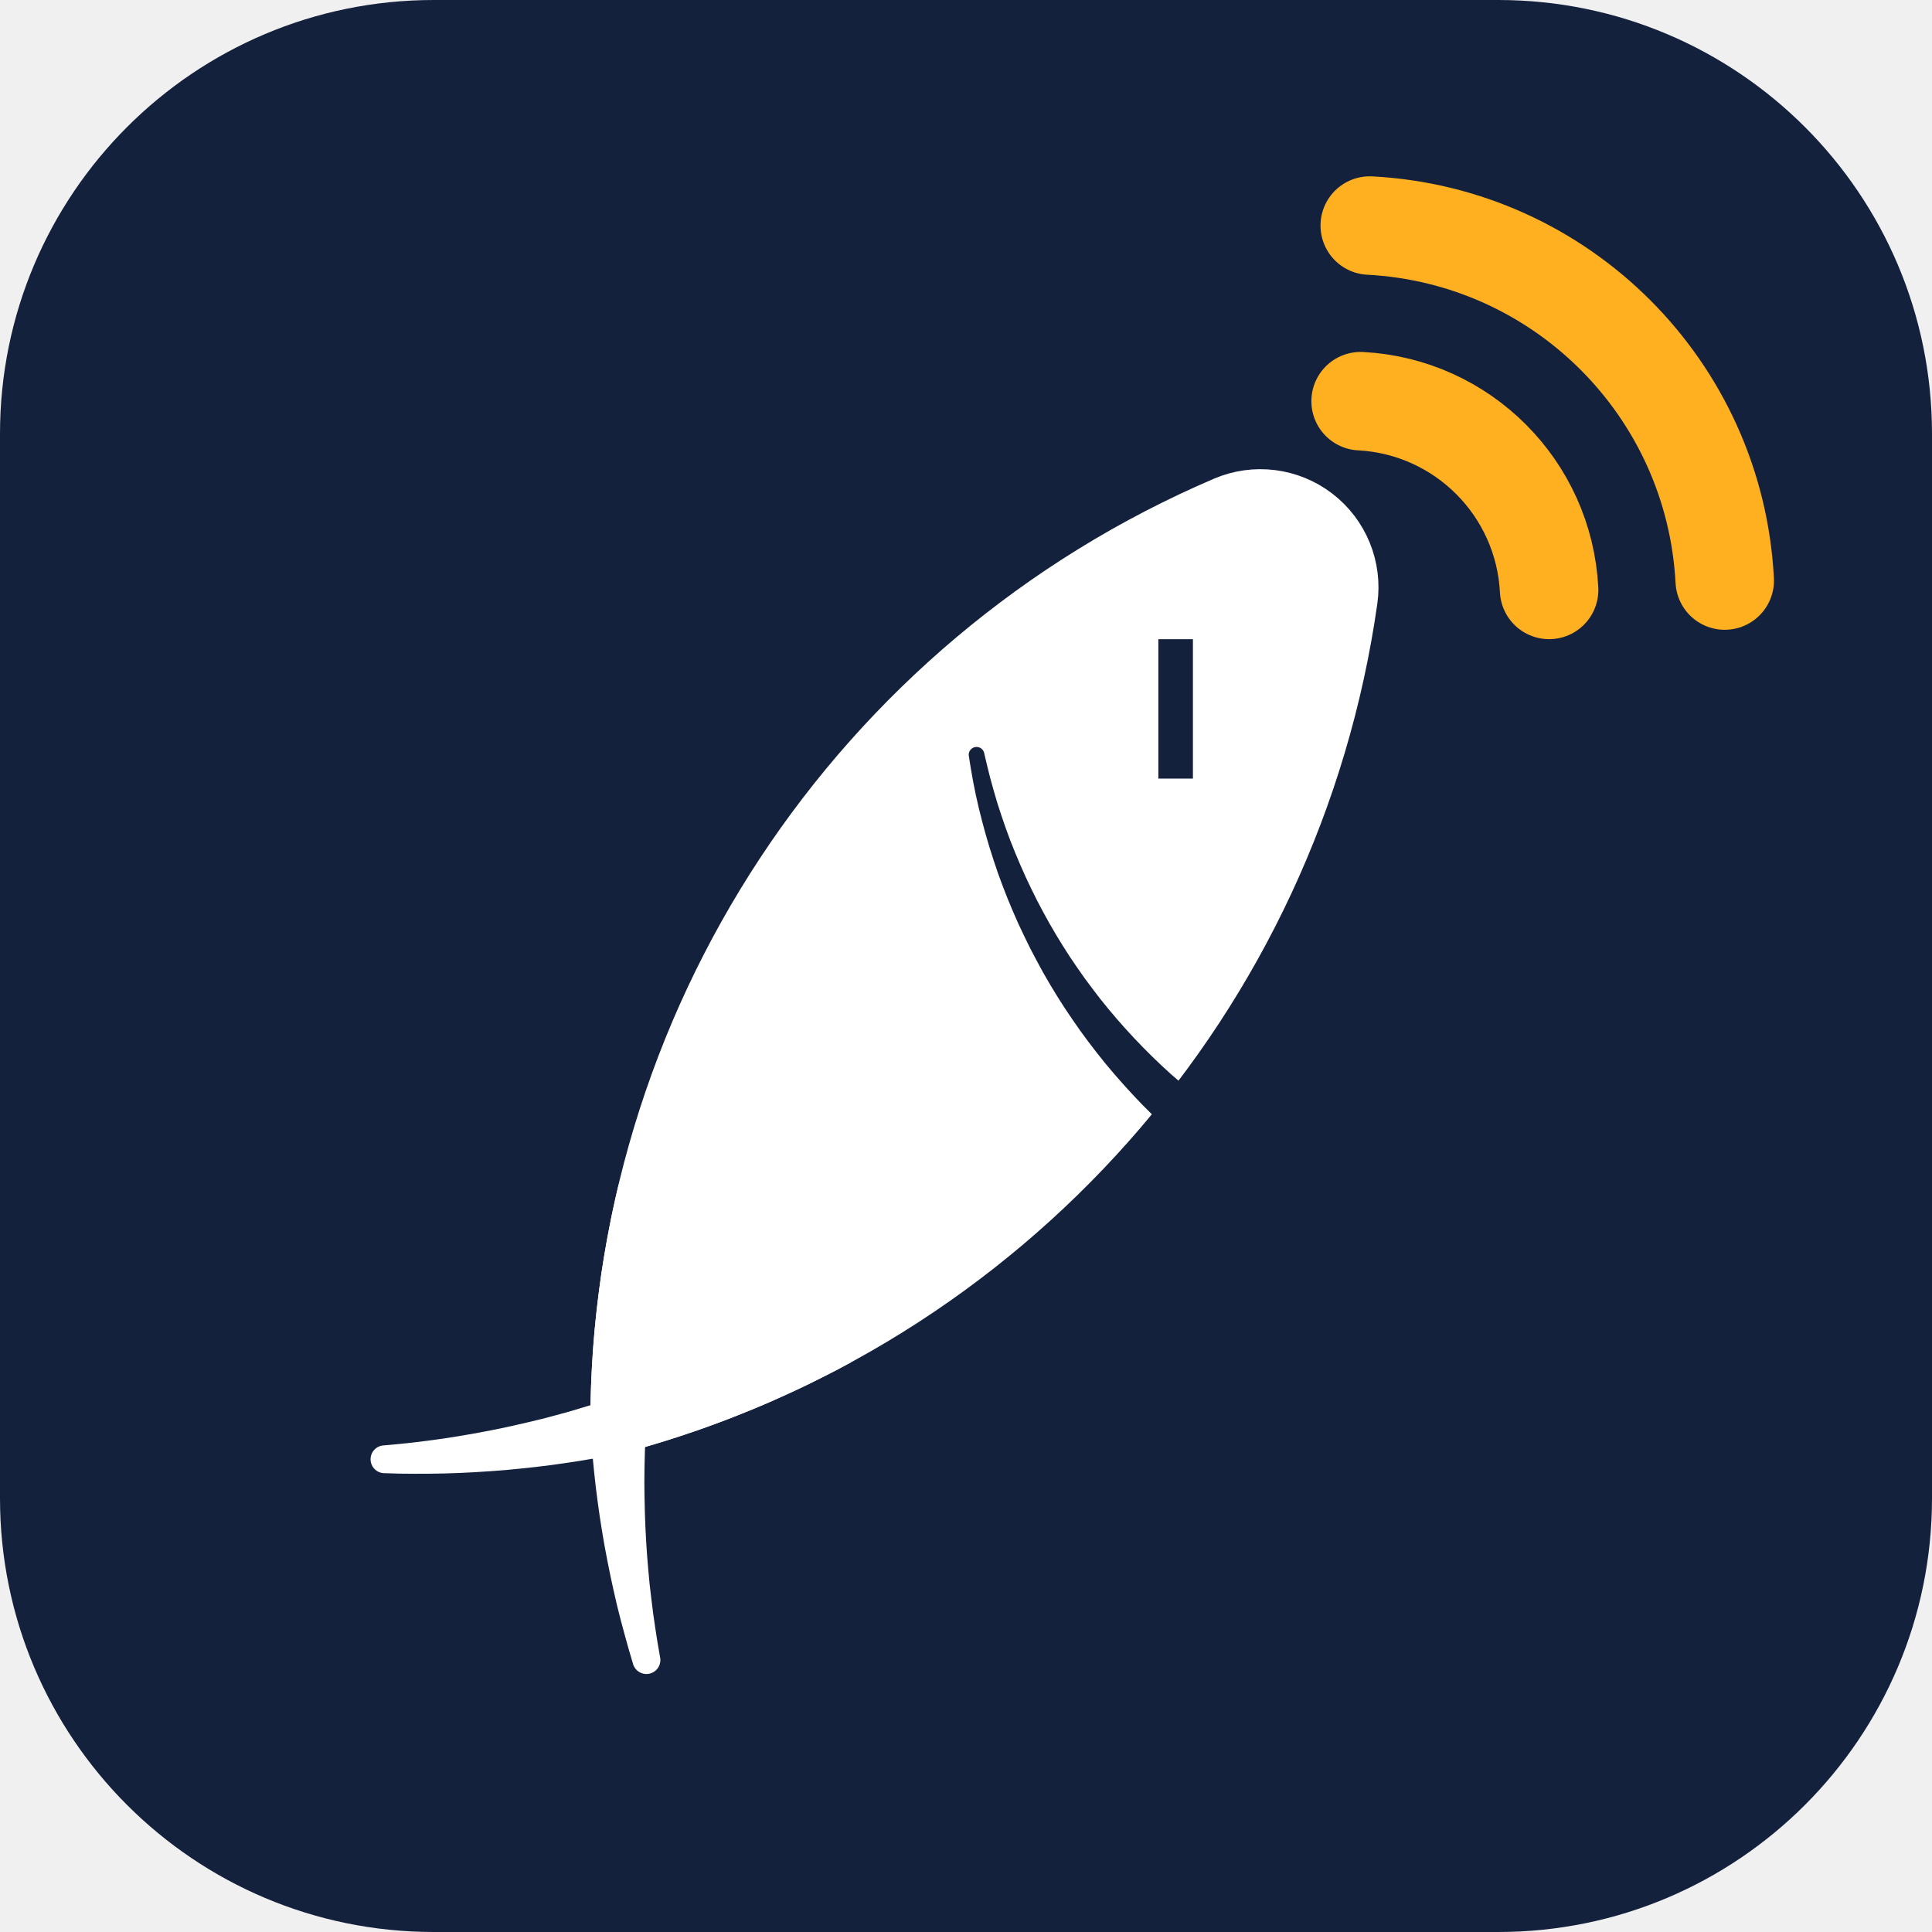
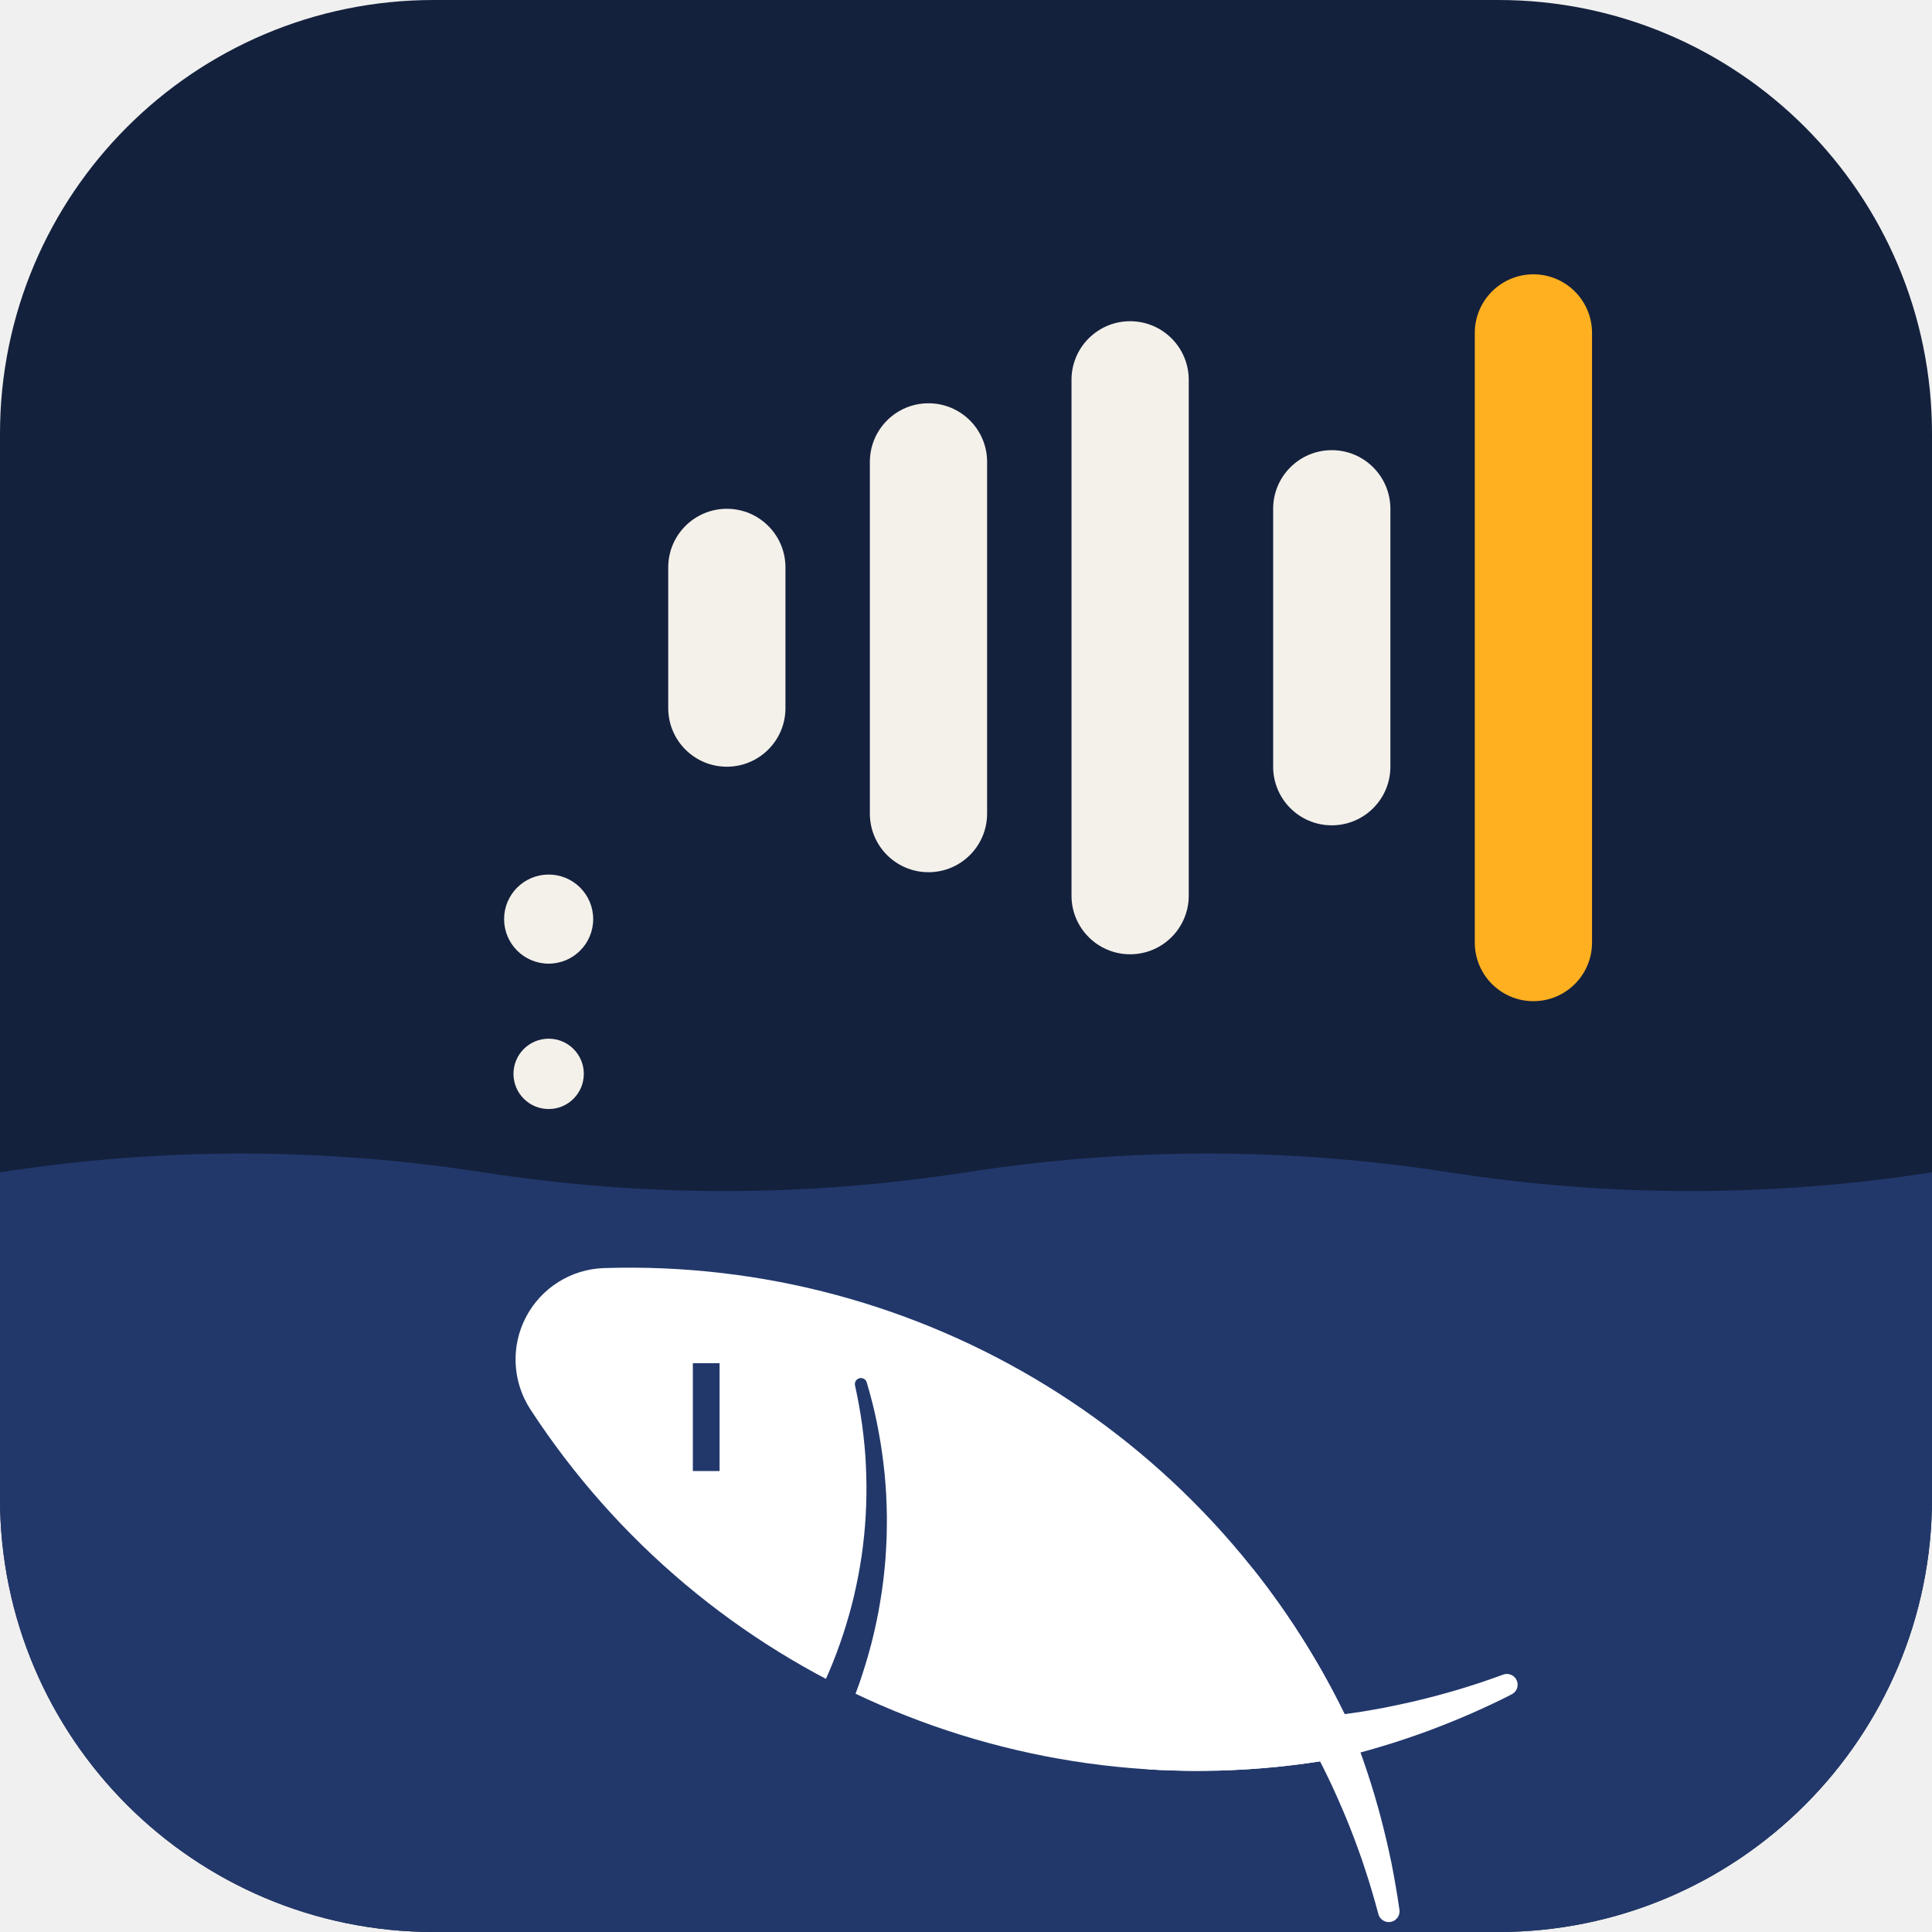
- <svg xmlns="http://www.w3.org/2000/svg" viewBox="100 100 824 824" role="img" aria-label="Archerfish logo: the Yan Yu Xian fish, with sound waves leaving its mouth">
+ <svg xmlns="http://www.w3.org/2000/svg" viewBox="100 100 824 824" role="img" aria-label="Archerfish logo: an archerfish whose jet of water becomes a voice waveform">
+   <defs>
+     <clipPath id="tile-archerfish-bars-cursor">
+       <rect x="100" y="100" width="824" height="824" rx="185" />
+     </clipPath>
+   </defs>
  <rect x="100" y="100" width="824" height="824" rx="185" fill="#14213D" />
-   <g transform="translate(160.0 250.0) scale(6.2)">
-     <g transform="matrix(4.388 -4.388 4.388 4.388 32.849 73.870)">
-       <path fill="#FFFFFF" stroke="#FFFFFF" stroke-linejoin="round" d="M0.000 0.000 A11.090 11.090 0 0 1 11.977 -2.465 A1.000 1.000 0 0 1 12.206 -0.738 A11.090 11.090 0 0 1 -0.000 0.000Z" stroke-width="0.618" />
-       <path fill="#FFFFFF" d="M1.893 -1.886 L1.750 -1.797 L1.608 -1.706 L1.468 -1.612 L1.329 -1.517 L1.191 -1.419 L1.055 -1.320 L0.921 -1.218 L0.788 -1.115 L0.656 -1.009 L0.526 -0.902 L0.398 -0.793 L0.271 -0.681 L0.146 -0.568 L0.023 -0.453 L-0.099 -0.337 L-0.219 -0.218 L-0.330 -0.091 L-0.439 0.037 L-0.546 0.167 L-0.652 0.299 L-0.755 0.432 L-0.856 0.566 L-0.955 0.702 L-1.052 0.839 L-1.146 0.977 L-1.239 1.117 L-1.329 1.257 L-1.418 1.399 L-1.504 1.543 L-1.587 1.687 L-1.669 1.832 L-1.749 1.979 A0.154 0.154 0 0 0 -1.485 2.140 L-1.485 2.140 L-1.391 2.007 L-1.296 1.877 L-1.199 1.747 L-1.100 1.620 L-1.000 1.493 L-0.897 1.369 L-0.793 1.246 L-0.687 1.125 L-0.579 1.005 L-0.470 0.888 L-0.359 0.772 L-0.247 0.657 L-0.133 0.545 L-0.017 0.434 L0.100 0.325 L0.219 0.218 L0.332 0.106 L0.447 -0.004 L0.564 -0.113 L0.682 -0.220 L0.802 -0.325 L0.923 -0.429 L1.046 -0.530 L1.171 -0.630 L1.296 -0.728 L1.424 -0.824 L1.552 -0.918 L1.682 -1.010 L1.814 -1.100 L1.947 -1.189 L2.081 -1.275 L2.216 -1.360Z" />
-       <path fill="#FFFFFF" d="M2.318 1.329 L2.157 1.280 L1.997 1.228 L1.837 1.175 L1.678 1.119 L1.520 1.060 L1.362 1.000 L1.206 0.937 L1.051 0.871 L0.896 0.804 L0.743 0.734 L0.590 0.662 L0.439 0.587 L0.289 0.511 L0.140 0.432 L-0.008 0.351 L-0.155 0.268 L-0.295 0.174 L-0.434 0.078 L-0.571 -0.019 L-0.707 -0.119 L-0.841 -0.220 L-0.974 -0.324 L-1.104 -0.429 L-1.234 -0.536 L-1.361 -0.645 L-1.487 -0.756 L-1.611 -0.868 L-1.733 -0.982 L-1.853 -1.098 L-1.972 -1.216 L-2.089 -1.335 L-2.203 -1.456 A0.154 0.154 0 0 1 -1.990 -1.679 L-1.990 -1.679 L-1.866 -1.576 L-1.740 -1.474 L-1.613 -1.375 L-1.484 -1.277 L-1.354 -1.182 L-1.222 -1.088 L-1.090 -0.997 L-0.956 -0.907 L-0.821 -0.820 L-0.685 -0.735 L-0.548 -0.651 L-0.409 -0.570 L-0.270 -0.491 L-0.129 -0.415 L0.012 -0.340 L0.154 -0.268 L0.293 -0.189 L0.433 -0.112 L0.574 -0.038 L0.716 0.035 L0.859 0.105 L1.003 0.173 L1.148 0.239 L1.294 0.303 L1.441 0.365 L1.589 0.425 L1.738 0.482 L1.887 0.537 L2.038 0.590 L2.189 0.641 L2.341 0.690 L2.493 0.736Z" />
-       <g stroke-width="0.618" />
+   <g clip-path="url(#tile-archerfish-bars-cursor)">
+     <path fill="#22386B" d="M100 600 Q203 584 306 600 Q409 616 512 600 Q615 584 718 600 Q821 616 924 600 L924 924 L100 924Z" />
+   </g>
+   <g transform="translate(545 772) rotate(-25)">
+     <g transform="translate(240.0 -240.0) scale(-4.8 4.8)">
+       <g transform="matrix(4.388 -4.388 4.388 4.388 32.849 73.870)">
+         <path fill="#FFFFFF" stroke="#FFFFFF" stroke-linejoin="round" d="M0.000 0.000 A11.090 11.090 0 0 1 11.977 -2.465 A1.000 1.000 0 0 1 12.206 -0.738 A11.090 11.090 0 0 1 -0.000 0.000Z" stroke-width="0.618" />
+         <path fill="#FFFFFF" d="M1.893 -1.886 L1.750 -1.797 L1.608 -1.706 L1.468 -1.612 L1.329 -1.517 L1.191 -1.419 L1.055 -1.320 L0.921 -1.218 L0.788 -1.115 L0.656 -1.009 L0.526 -0.902 L0.398 -0.793 L0.271 -0.681 L0.146 -0.568 L0.023 -0.453 L-0.099 -0.337 L-0.219 -0.218 L-0.330 -0.091 L-0.439 0.037 L-0.546 0.167 L-0.652 0.299 L-0.755 0.432 L-0.856 0.566 L-0.955 0.702 L-1.052 0.839 L-1.146 0.977 L-1.239 1.117 L-1.329 1.257 L-1.418 1.399 L-1.504 1.543 L-1.587 1.687 L-1.669 1.832 L-1.749 1.979 A0.154 0.154 0 0 0 -1.485 2.140 L-1.485 2.140 L-1.391 2.007 L-1.296 1.877 L-1.199 1.747 L-1.100 1.620 L-1.000 1.493 L-0.897 1.369 L-0.793 1.246 L-0.687 1.125 L-0.579 1.005 L-0.470 0.888 L-0.359 0.772 L-0.247 0.657 L-0.133 0.545 L-0.017 0.434 L0.100 0.325 L0.219 0.218 L0.332 0.106 L0.447 -0.004 L0.564 -0.113 L0.682 -0.220 L0.802 -0.325 L0.923 -0.429 L1.046 -0.530 L1.171 -0.630 L1.296 -0.728 L1.424 -0.824 L1.552 -0.918 L1.682 -1.010 L1.814 -1.100 L1.947 -1.189 L2.081 -1.275 L2.216 -1.360Z" />
+         <path fill="#FFFFFF" d="M2.318 1.329 L2.157 1.280 L1.997 1.228 L1.837 1.175 L1.678 1.119 L1.520 1.060 L1.362 1.000 L1.206 0.937 L1.051 0.871 L0.896 0.804 L0.743 0.734 L0.590 0.662 L0.439 0.587 L0.289 0.511 L0.140 0.432 L-0.008 0.351 L-0.155 0.268 L-0.295 0.174 L-0.434 0.078 L-0.571 -0.019 L-0.707 -0.119 L-0.841 -0.220 L-0.974 -0.324 L-1.104 -0.429 L-1.234 -0.536 L-1.361 -0.645 L-1.487 -0.756 L-1.611 -0.868 L-1.733 -0.982 L-1.853 -1.098 L-1.972 -1.216 L-2.089 -1.335 L-2.203 -1.456 A0.154 0.154 0 0 1 -1.990 -1.679 L-1.990 -1.679 L-1.866 -1.576 L-1.740 -1.474 L-1.613 -1.375 L-1.484 -1.277 L-1.354 -1.182 L-1.222 -1.088 L-1.090 -0.997 L-0.956 -0.907 L-0.821 -0.820 L-0.685 -0.735 L-0.548 -0.651 L-0.409 -0.570 L-0.270 -0.491 L-0.129 -0.415 L0.012 -0.340 L0.154 -0.268 L0.293 -0.189 L0.433 -0.112 L0.574 -0.038 L0.716 0.035 L0.859 0.105 L1.003 0.173 L1.148 0.239 L1.294 0.303 L1.441 0.365 L1.589 0.425 L1.738 0.482 L1.887 0.537 L2.038 0.590 L2.189 0.641 L2.341 0.690 L2.493 0.736Z" />
+         <g stroke-width="0.618" />
+       </g>
+       <path transform="matrix(4.388 -4.388 4.388 4.388 32.849 73.870)" d="M6.632 2.047 L6.626 1.893 L6.623 1.740 L6.623 1.587 L6.627 1.434 L6.634 1.282 L6.644 1.129 L6.657 0.977 L6.674 0.826 L6.694 0.674 L6.717 0.524 L6.744 0.374 L6.773 0.225 L6.806 0.076 L6.842 -0.071 L6.881 -0.218 L6.924 -0.363 L6.969 -0.508 L7.018 -0.651 L7.069 -0.794 L7.124 -0.935 L7.181 -1.074 L7.242 -1.213 L7.305 -1.350 L7.372 -1.485 L7.441 -1.619 L7.513 -1.751 L7.588 -1.882 L7.665 -2.011 L7.745 -2.138 L7.828 -2.263 L7.914 -2.386 L8.002 -2.507 A0.087 0.087 0 0 1 8.144 -2.409 L8.144 -2.409 L8.067 -2.285 L7.992 -2.160 L7.920 -2.033 L7.850 -1.905 L7.784 -1.775 L7.720 -1.644 L7.659 -1.512 L7.602 -1.379 L7.547 -1.244 L7.495 -1.109 L7.446 -0.972 L7.400 -0.835 L7.357 -0.697 L7.317 -0.558 L7.280 -0.418 L7.246 -0.277 L7.215 -0.136 L7.188 0.005 L7.163 0.147 L7.142 0.290 L7.123 0.432 L7.108 0.575 L7.096 0.718 L7.087 0.862 L7.081 1.005 L7.078 1.149 L7.078 1.292 L7.081 1.435 L7.087 1.578 L7.097 1.720 L7.109 1.863 L7.125 2.005Z" fill="#22386B" />
    </g>
-     <path transform="matrix(4.388 -4.388 4.388 4.388 32.849 73.870)" d="M6.632 2.047 L6.626 1.893 L6.623 1.740 L6.623 1.587 L6.627 1.434 L6.634 1.282 L6.644 1.129 L6.657 0.977 L6.674 0.826 L6.694 0.674 L6.717 0.524 L6.744 0.374 L6.773 0.225 L6.806 0.076 L6.842 -0.071 L6.881 -0.218 L6.924 -0.363 L6.969 -0.508 L7.018 -0.651 L7.069 -0.794 L7.124 -0.935 L7.181 -1.074 L7.242 -1.213 L7.305 -1.350 L7.372 -1.485 L7.441 -1.619 L7.513 -1.751 L7.588 -1.882 L7.665 -2.011 L7.745 -2.138 L7.828 -2.263 L7.914 -2.386 L8.002 -2.507 A0.087 0.087 0 0 1 8.144 -2.409 L8.144 -2.409 L8.067 -2.285 L7.992 -2.160 L7.920 -2.033 L7.850 -1.905 L7.784 -1.775 L7.720 -1.644 L7.659 -1.512 L7.602 -1.379 L7.547 -1.244 L7.495 -1.109 L7.446 -0.972 L7.400 -0.835 L7.357 -0.697 L7.317 -0.558 L7.280 -0.418 L7.246 -0.277 L7.215 -0.136 L7.188 0.005 L7.163 0.147 L7.142 0.290 L7.123 0.432 L7.108 0.575 L7.096 0.718 L7.087 0.862 L7.081 1.005 L7.078 1.149 L7.078 1.292 L7.081 1.435 L7.087 1.578 L7.097 1.720 L7.109 1.863 L7.125 2.005Z" fill="#14213D" />
-     <path fill="#14213D" d="M70.006 19.778 H72.384 V29.366 H70.006Z" />
  </g>
-   <g fill="none" stroke="#FFB020" stroke-width="42" stroke-linecap="round">
-     <path d="M680.3 271.1 A85 85 0 0 1 760.7 351.6" />
-     <path d="M684.2 196.2 A160 160 0 0 1 835.6 347.6" />
+   <rect x="395.5" y="681.4" width="11.4" height="46.0" fill="#22386B" />
+   <g fill="#F4F1EA">
+     <circle cx="334" cy="558" r="15" />
+     <circle cx="334" cy="492" r="19" />
  </g>
+   <rect x="385" y="317" width="50" height="110" rx="25.0" fill="#F4F1EA" />
+   <rect x="471" y="272" width="50" height="200" rx="25.0" fill="#F4F1EA" />
+   <rect x="557" y="237" width="50" height="270" rx="25.0" fill="#F4F1EA" />
+   <rect x="643" y="292" width="50" height="160" rx="25.0" fill="#F4F1EA" />
+   <rect x="729" y="217" width="50" height="310" rx="25.0" fill="#FFB020" />
</svg>
